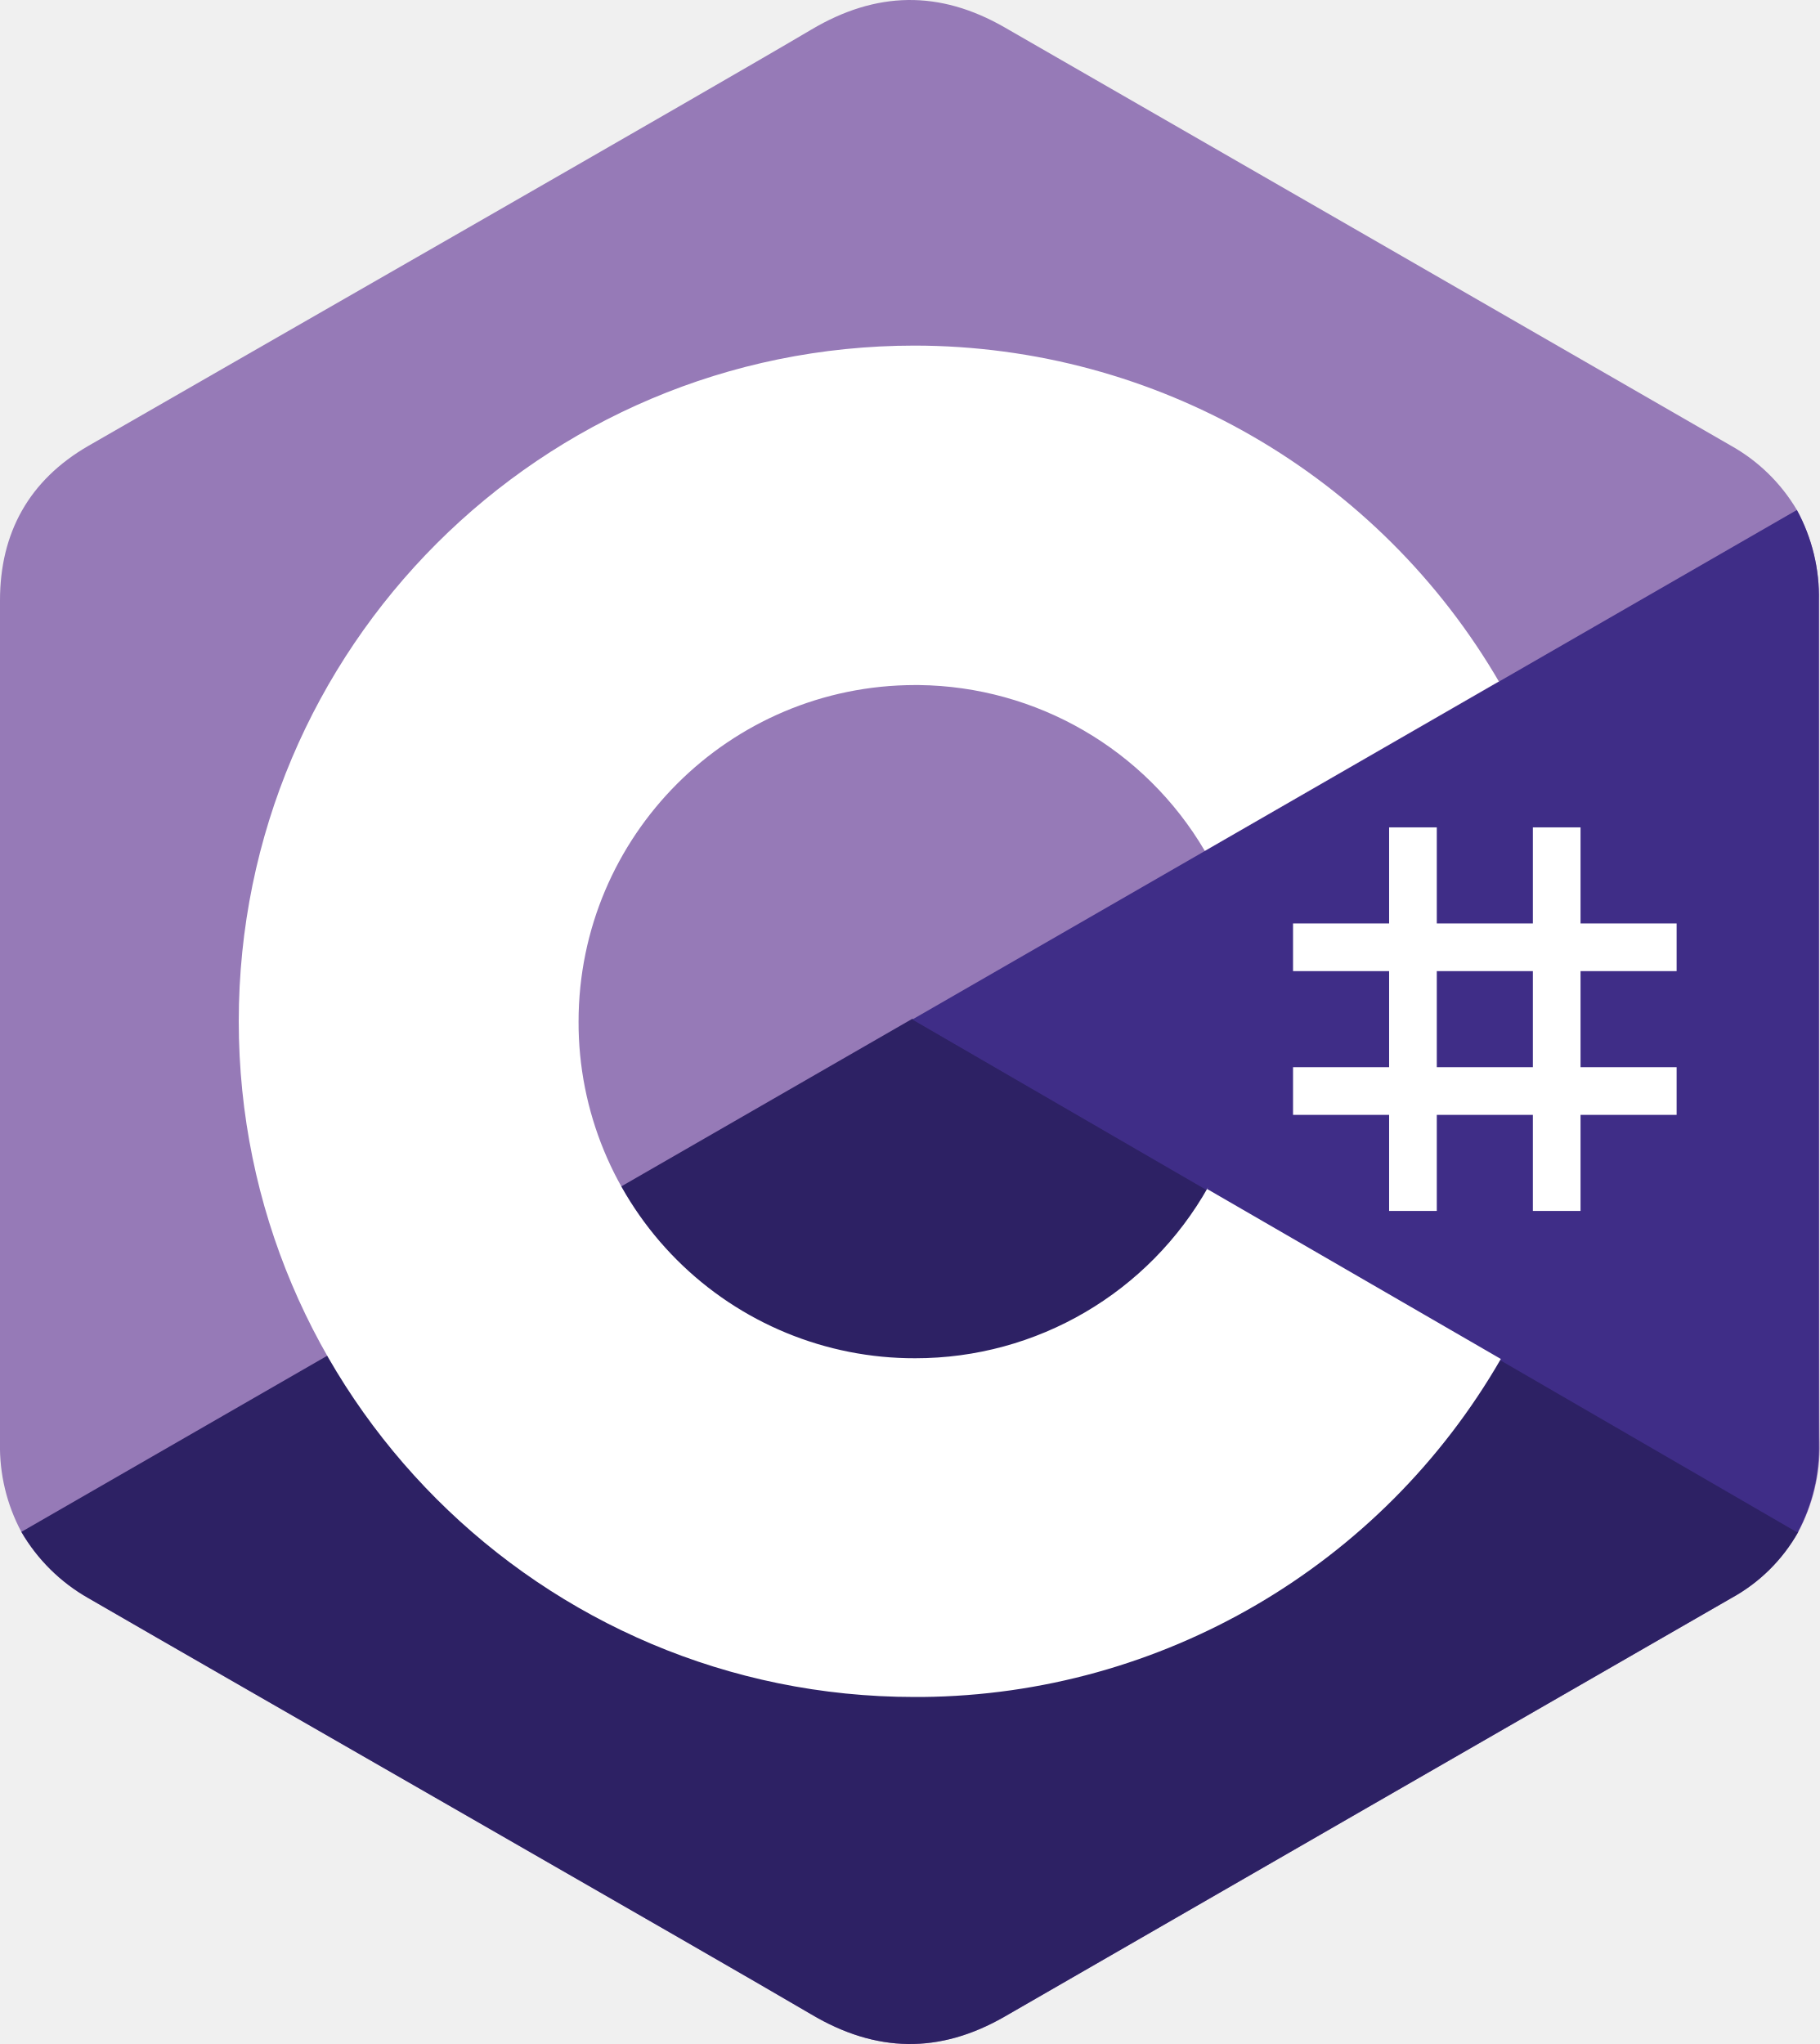
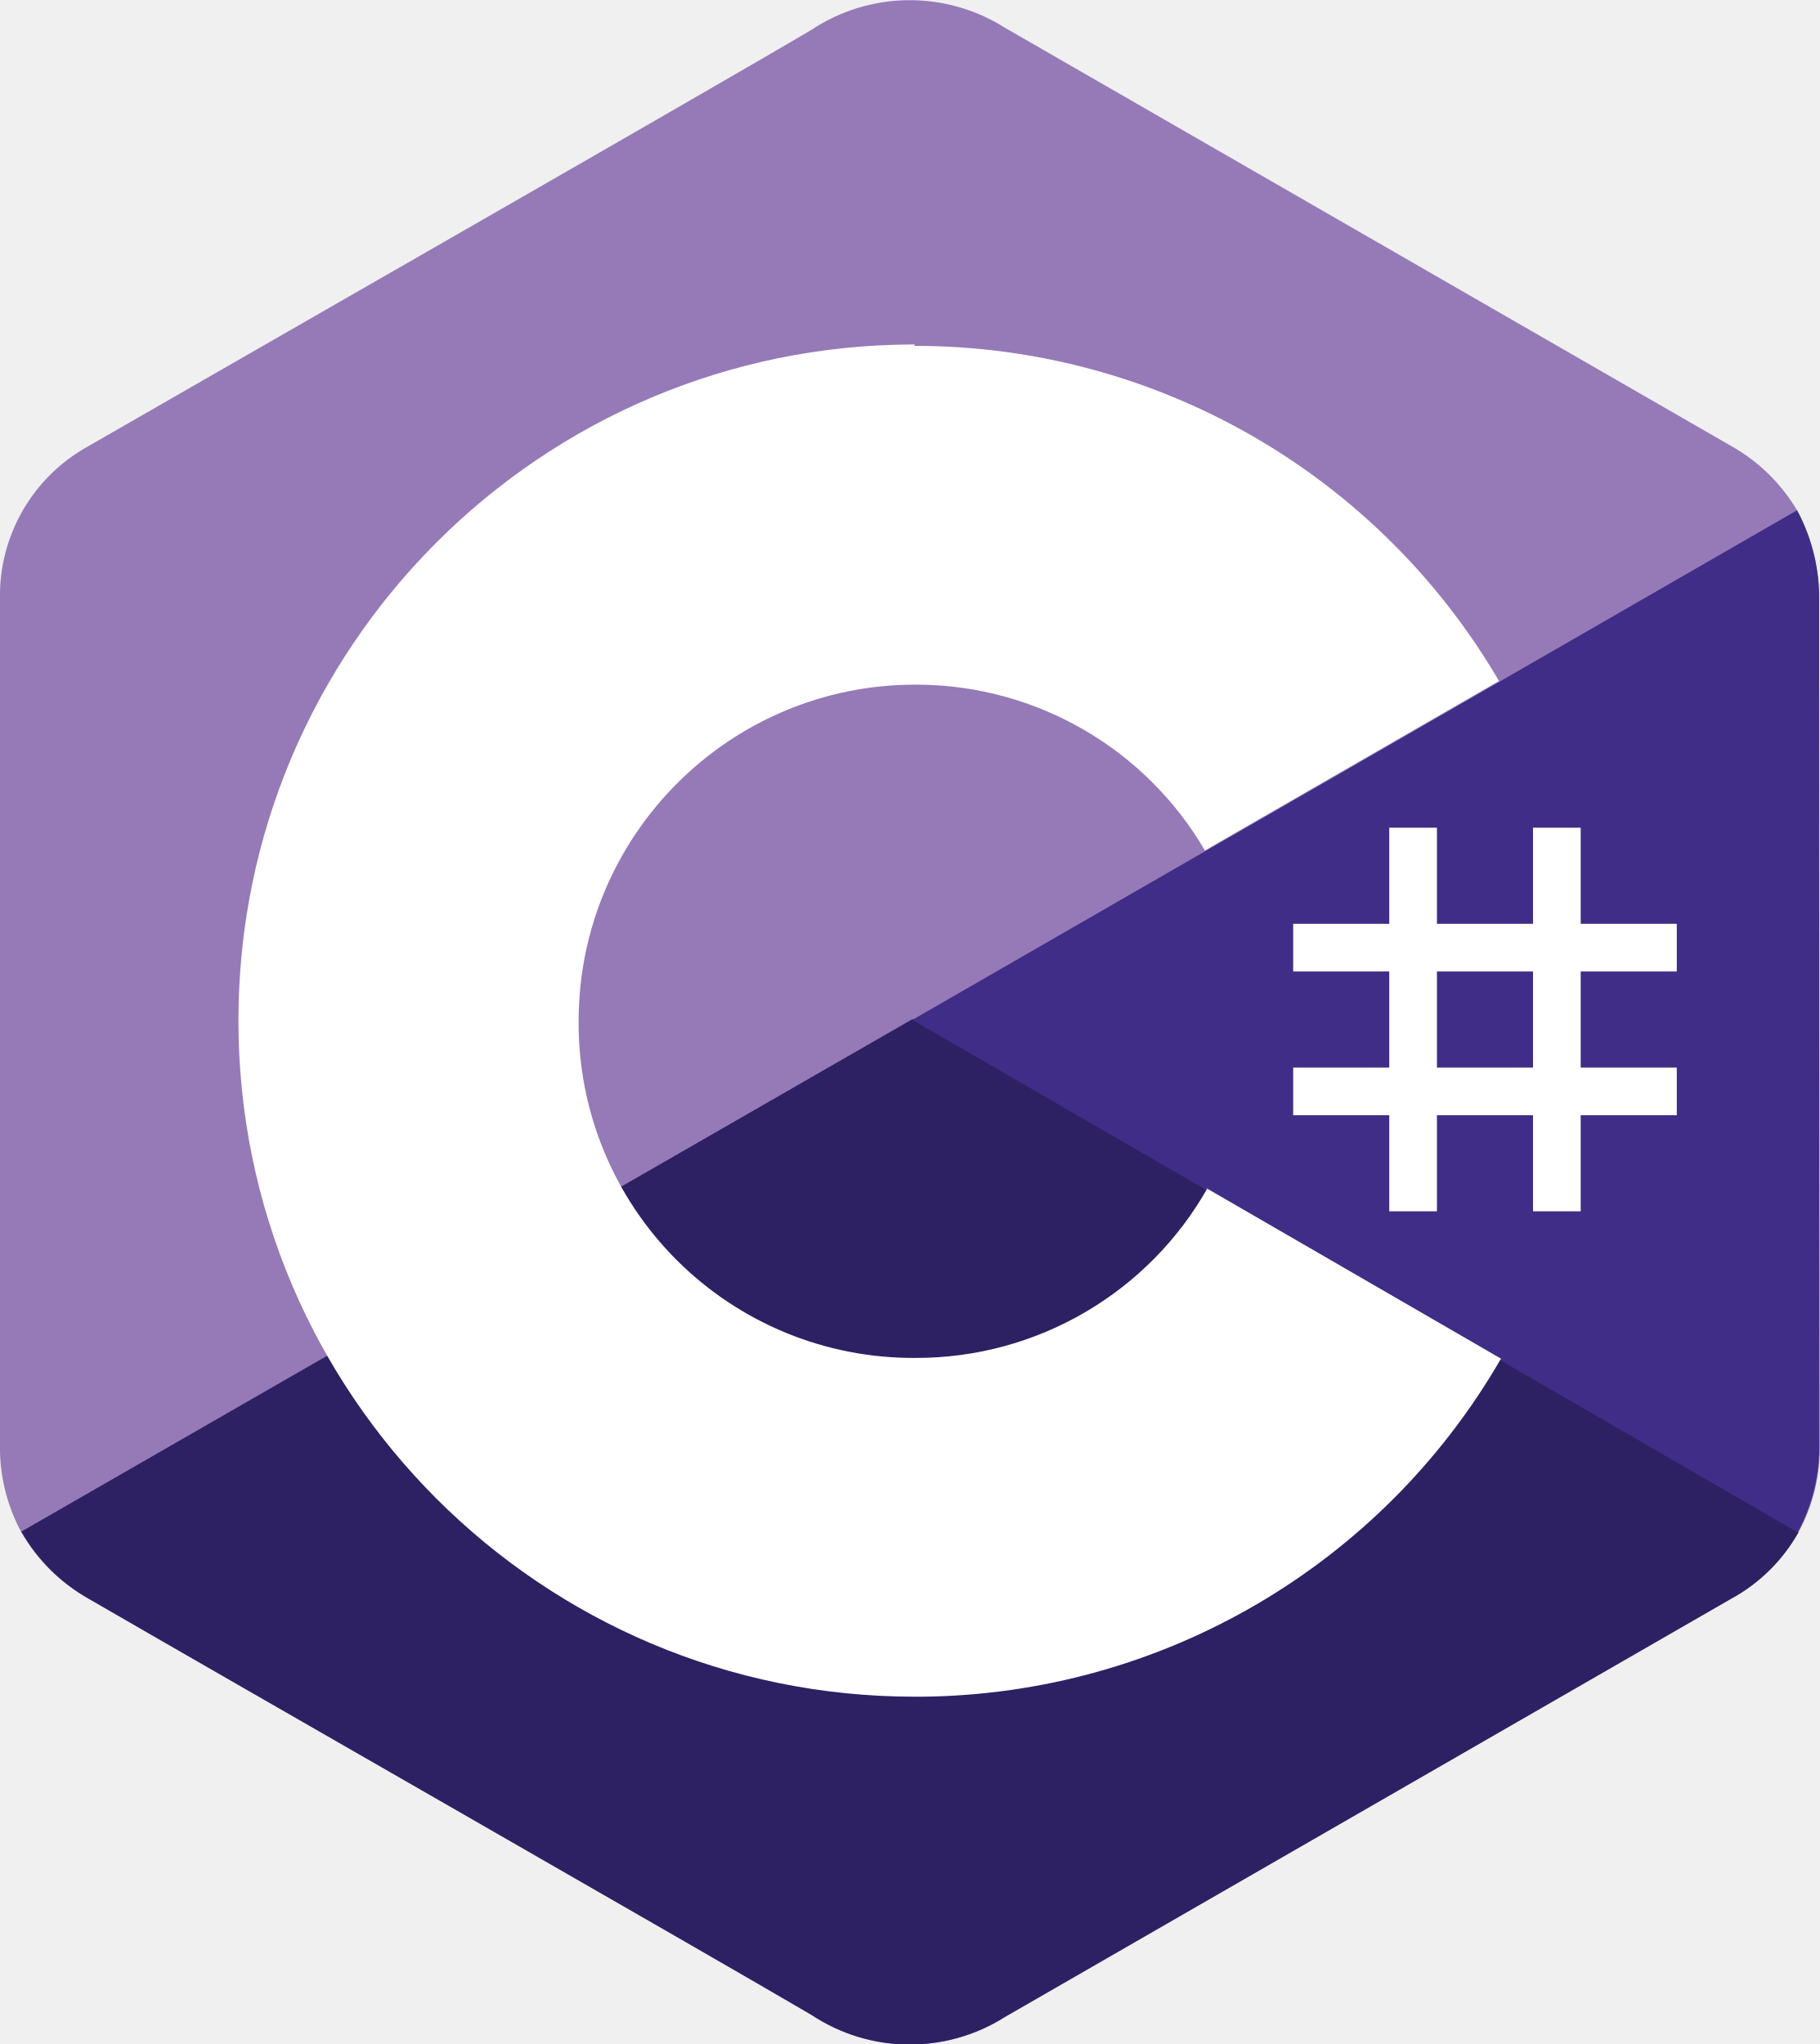
- <svg xmlns="http://www.w3.org/2000/svg" width="255.7" height="287.229" viewBox="0 0 255.7 287.229">
-   <g>
-     <g>
-       <path d="M255.6,84.465a25.544,25.544,0,0,0-3.1-12.8,24.865,24.865,0,0,0-9.2-9q-51-29.4-102.1-58.8c-9.2-5.3-18.1-5.1-27.2.3-13.5,8-81.3,46.8-101.6,58.5-8.3,4.8-12.4,12.2-12.4,21.7v118.4a25.404,25.404,0,0,0,3,12.5,25.418,25.418,0,0,0,9.4,9.3c20.2,11.7,88,50.5,101.6,58.5,9.1,5.4,18,5.6,27.2.3q51-29.4,102.1-58.8a24.02,24.02,0,0,0,9.4-9.3,25.404,25.404,0,0,0,3-12.5c-.1,0-.1-78.9-.1-118.3" style="fill:#967ab7" />
-       <path d="M128.2,143.165,3,215.265a25.418,25.418,0,0,0,9.4,9.3c20.2,11.7,88,50.5,101.6,58.5,9.1,5.4,18,5.6,27.2.3q51-29.4,102.1-58.8a24.02,24.02,0,0,0,9.4-9.3l-124.5-72.1" style="fill:#2d2164" />
-       <path d="M255.6,84.465a25.544,25.544,0,0,0-3.1-12.8l-124.3,71.6,124.4,72.1a25.404,25.404,0,0,0,3-12.5v-118.4" style="fill:#3f2d87" />
-       <path d="M201.9,116.265v13.5h13.5v-13.5h6.7v13.5h13.5v6.7H222.1v13.5h13.5v6.7H222.1v13.5h-6.7v-13.5H201.9v13.5h-6.7v-13.5H181.7v-6.7h13.5v-13.5H181.7v-6.7h13.5v-13.5Zm13.5,20.2H201.9v13.5h13.5Z" style="fill:#fff" />
-       <path d="M128.5,48.565a95.137,95.137,0,0,1,82.3,47.5l-.2-.3-41.3,23.8a47.248,47.248,0,0,0-40.2-23.3h-.5a47.33,47.33,0,0,0-47.3,47.3,47.18,47.18,0,0,0,47.3,47.3,47.186,47.186,0,0,0,41.2-24.1l-.2.3,41.3,23.9a94.884,94.884,0,0,1-81.3,47.5h-1.1a94.95,94.95,0,1,1,0-189.9Z" style="fill:#fff" />
-     </g>
-   </g>
+ <svg xmlns="http://www.w3.org/2000/svg" viewBox="0 0 255.7 287.2">
+   <path d="M255.6 84.5a26 26 0 0 0-3.1-12.8 25 25 0 0 0-9.2-9L141.2 3.9a25 25 0 0 0-27.2.3c-13.5 8-81.3 46.8-101.6 58.5A24 24 0 0 0 0 84.4v118.4a25 25 0 0 0 3 12.5 25 25 0 0 0 9.4 9.3c20.2 11.7 88 50.5 101.6 58.5a25 25 0 0 0 27.2.3l102.1-58.8a24 24 0 0 0 9.4-9.3 25 25 0 0 0 3-12.5z" fill="#967ab7" />
+   <path d="M128.2 143.2 3 215.2a25 25 0 0 0 9.4 9.4c20.2 11.7 88 50.5 101.6 58.5a25 25 0 0 0 27.2.3l102.1-58.8a24 24 0 0 0 9.4-9.3z" fill="#2d2164" />
+   <path d="M255.6 84.5a26 26 0 0 0-3.1-12.8l-124.3 71.6 124.4 72a25 25 0 0 0 3-12.4z" fill="#3f2d87" />
+   <path d="M201.9 116.3v13.5h13.5v-13.5h6.7v13.5h13.5v6.7h-13.5V150h13.5v6.7h-13.5v13.5h-6.7v-13.5h-13.5v13.5h-6.7v-13.5h-13.5V150h13.5v-13.5h-13.5v-6.7h13.5v-13.5Zm13.5 20.2h-13.5V150h13.5Z" fill="#fff" />
+   <path d="M128.5 48.6A95 95 0 0 1 210.8 96l-.2-.3-41.3 23.8a47 47 0 0 0-40.2-23.3h-.5a47.3 47.3 0 0 0-47.3 47.3 47 47 0 0 0 47.3 47.3 47 47 0 0 0 41.2-24.1l-.2.3 41.3 23.9a95 95 0 0 1-81.3 47.5h-1.1a95 95 0 1 1 0-190" fill="#fff" />
</svg>
